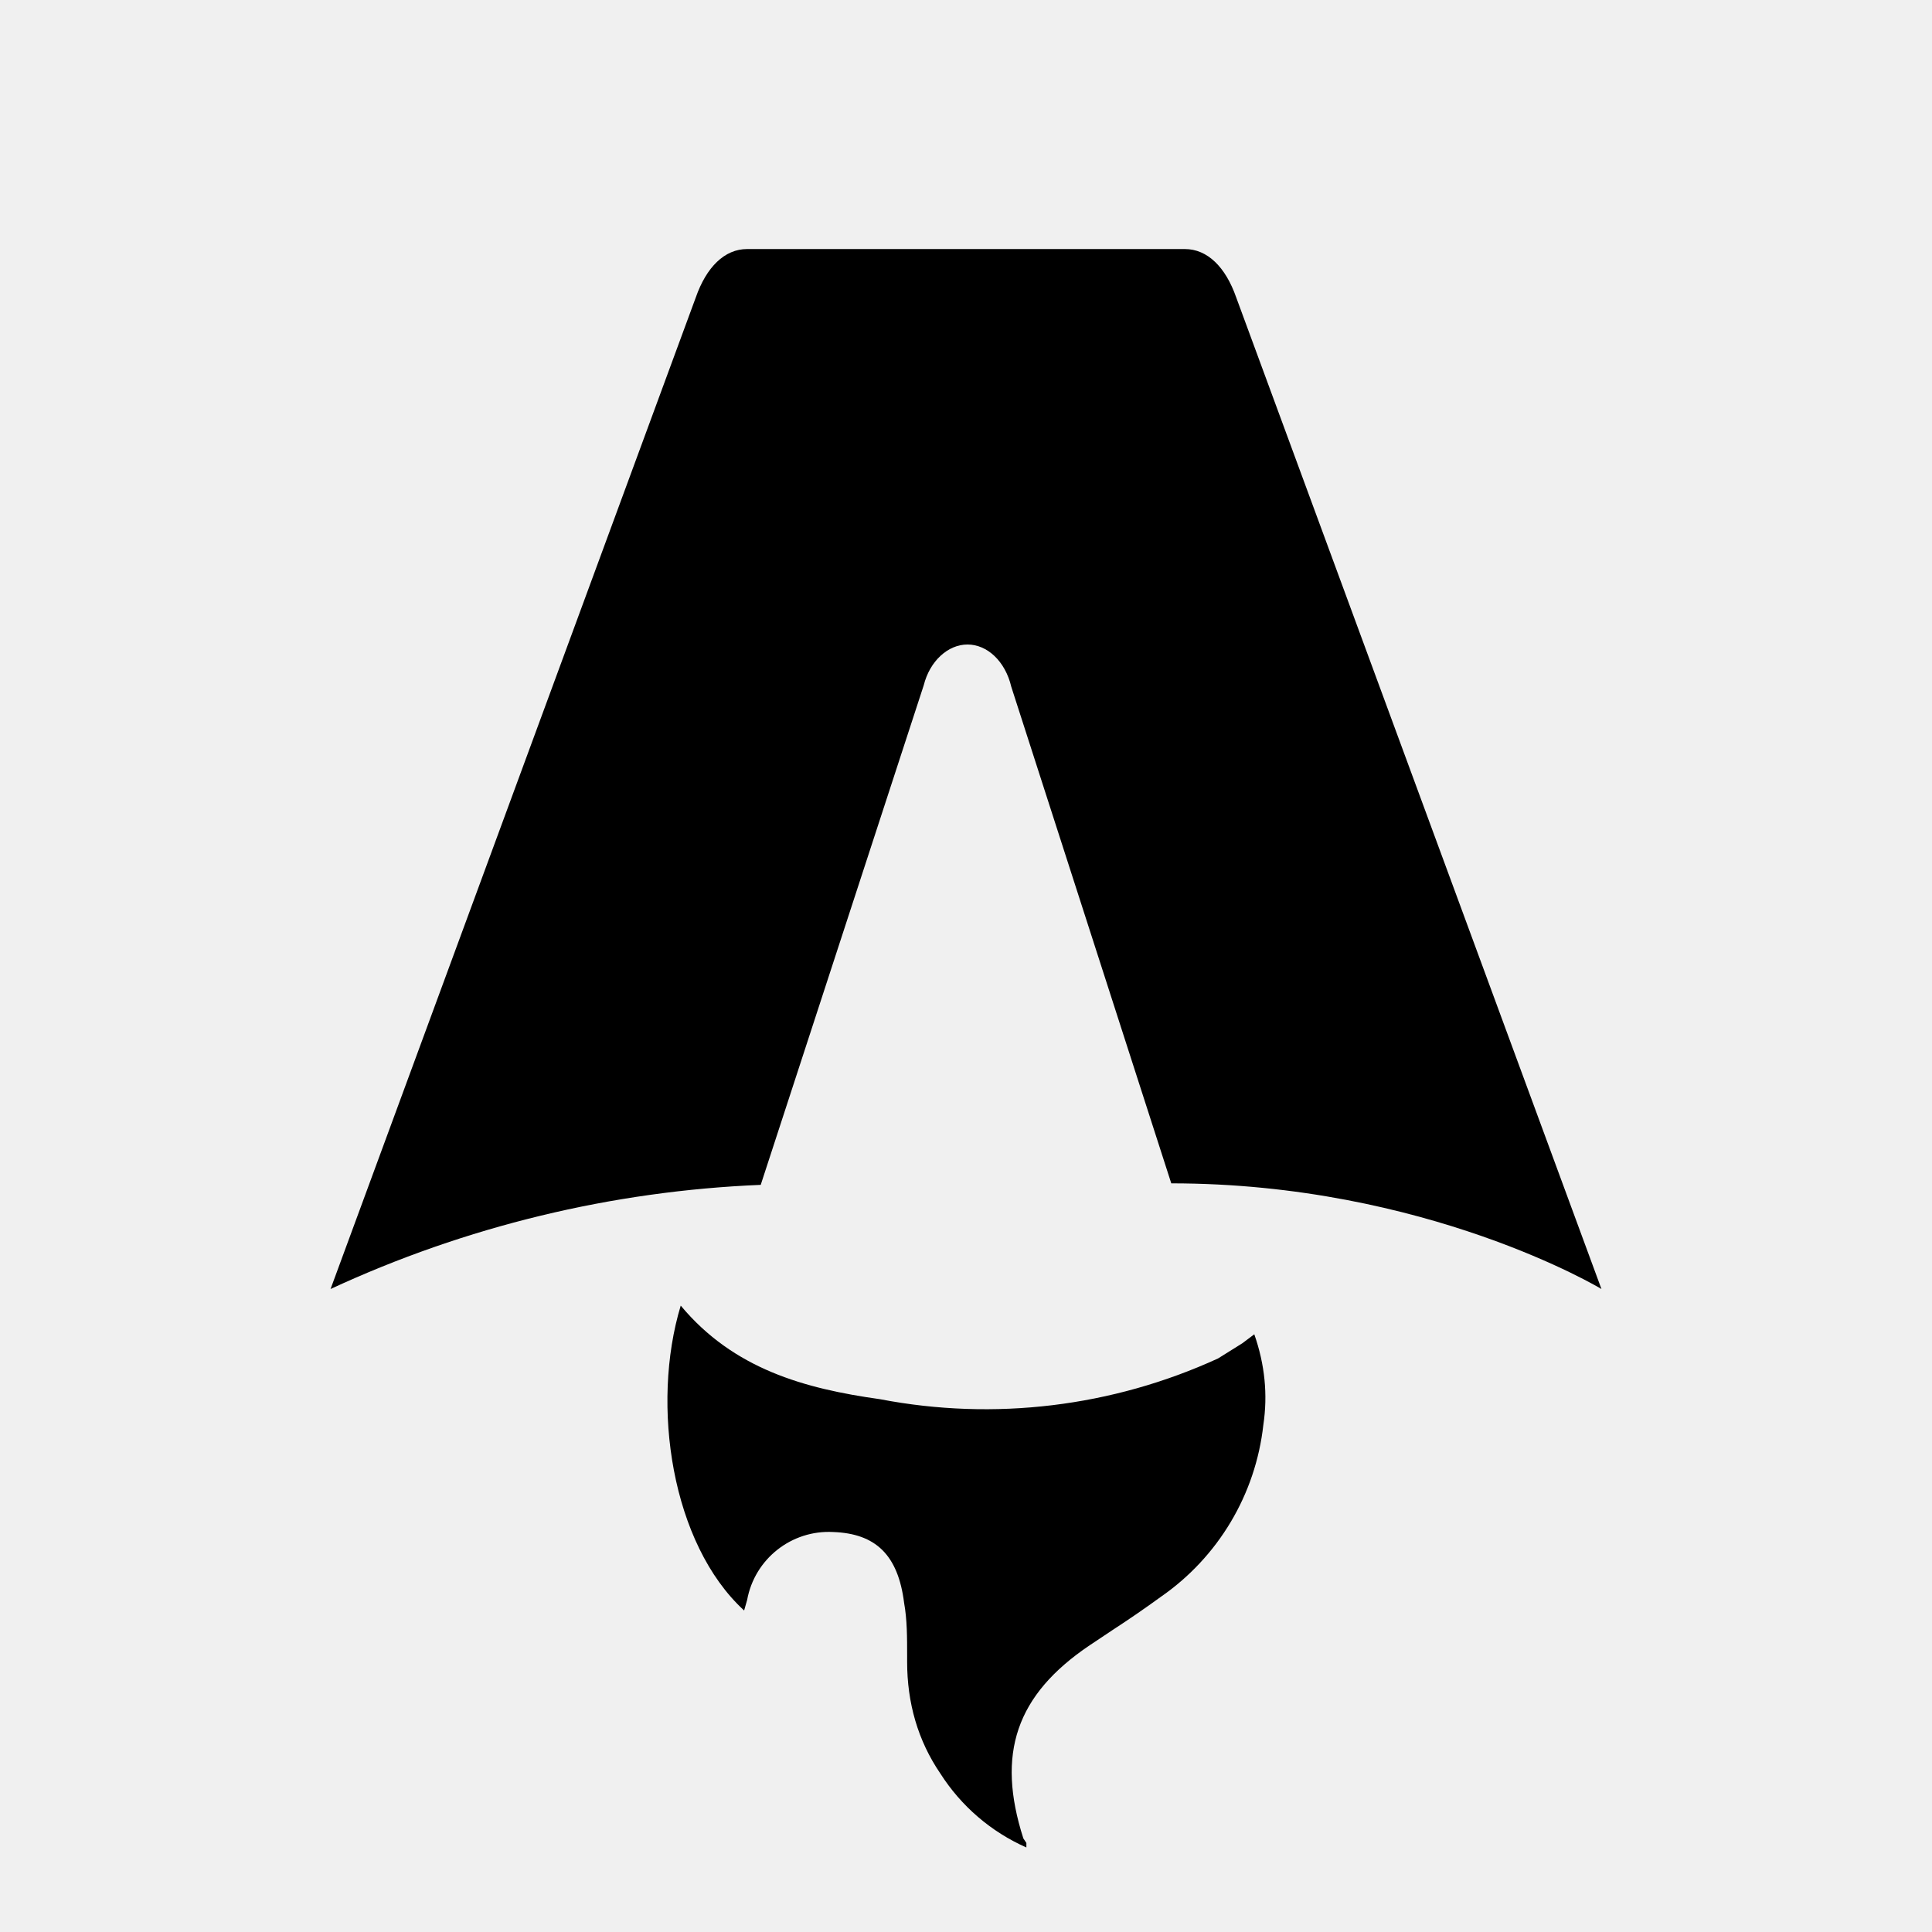
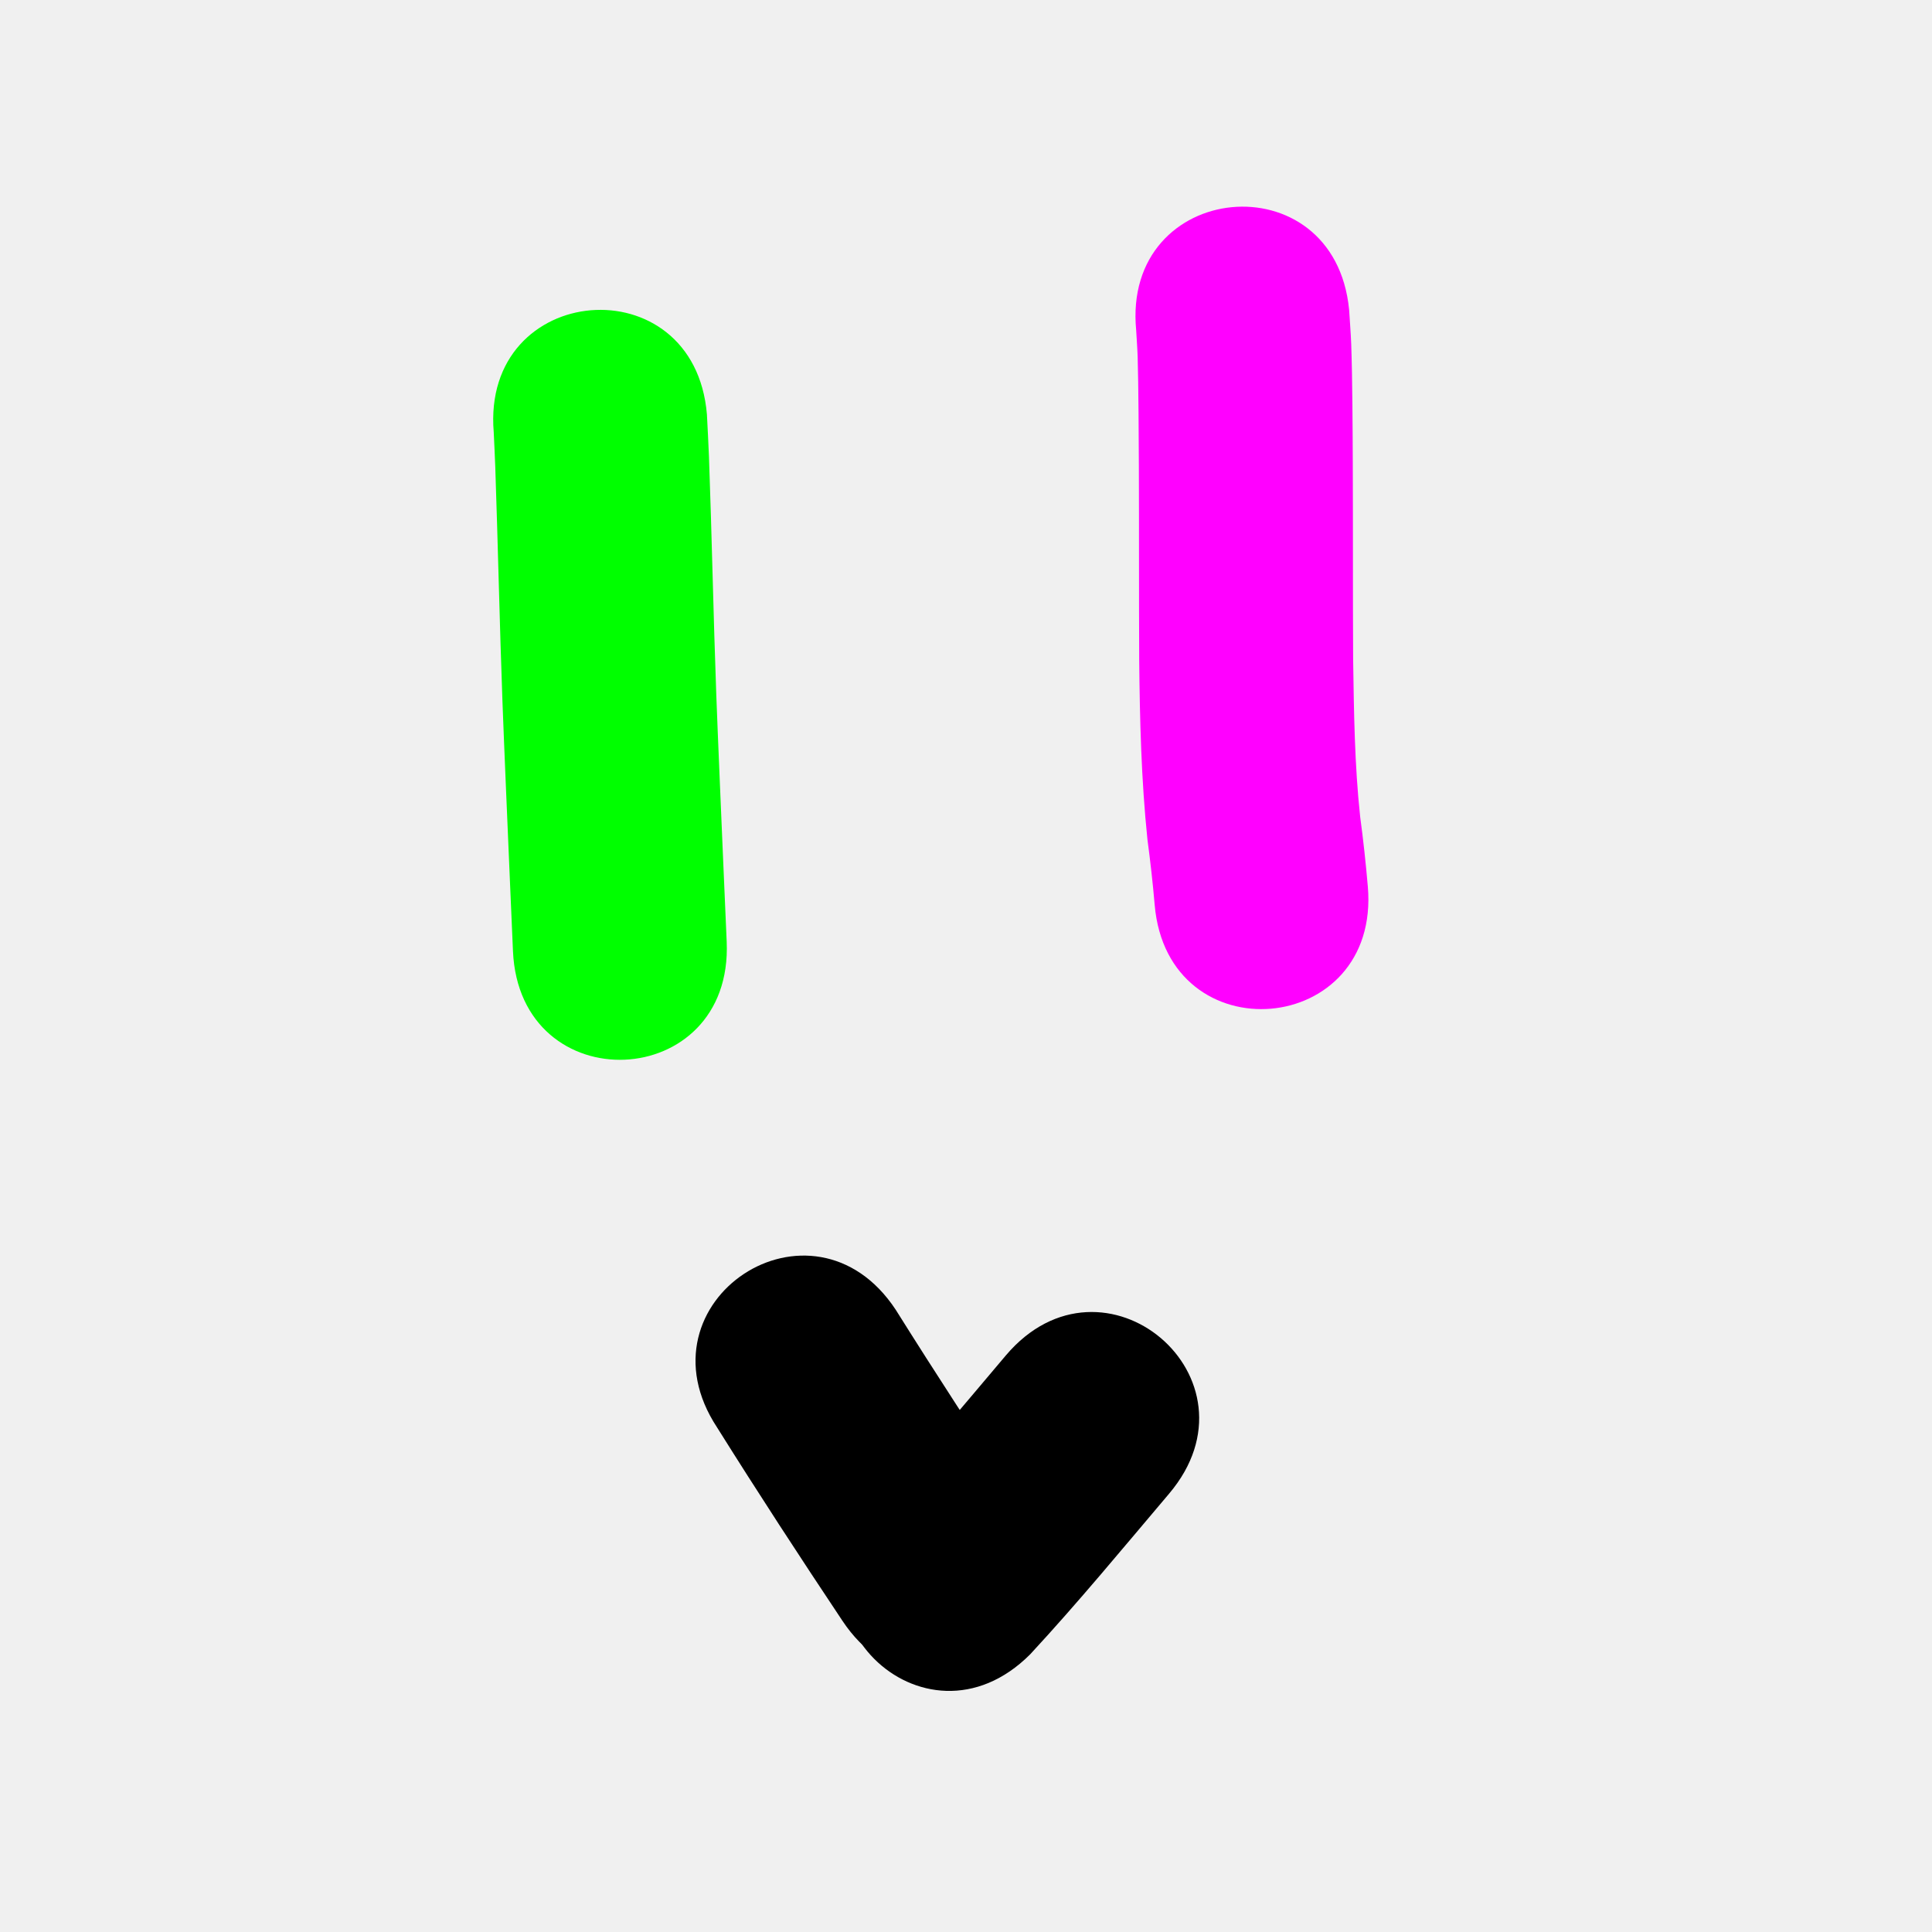
- <svg xmlns="http://www.w3.org/2000/svg" fill="none" viewBox="0 0 128 128">
-   <path d="M50.4 78.5a75.1 75.1 0 0 0-28.5 6.9l24.2-65.7c.7-2 1.9-3.2 3.4-3.2h29c1.5 0 2.7 1.2 3.4 3.2l24.2 65.7s-11.6-7-28.5-7L67 45.5c-.4-1.7-1.6-2.8-2.9-2.8-1.3 0-2.5 1.1-2.9 2.7L50.4 78.5Zm-1.1 28.2Zm-4.2-20.2c-2 6.6-.6 15.8 4.2 20.2a17.5 17.5 0 0 1 .2-.7 5.5 5.5 0 0 1 5.7-4.5c2.8.1 4.3 1.5 4.7 4.7.2 1.1.2 2.3.2 3.5v.4c0 2.7.7 5.2 2.2 7.4a13 13 0 0 0 5.7 4.9v-.3l-.2-.3c-1.8-5.6-.5-9.5 4.4-12.8l1.5-1a73 73 0 0 0 3.2-2.2 16 16 0 0 0 6.8-11.4c.3-2 .1-4-.6-6l-.8.6-1.6 1a37 37 0 0 1-22.4 2.7c-5-.7-9.7-2-13.2-6.2Z" />
-   <style>
-         path { fill: #000; }
-         @media (prefers-color-scheme: dark) {
-             path { fill: #FFF; }
-         }
-     </style>
+ <svg xmlns="http://www.w3.org/2000/svg" width="512" height="512" viewBox="0 0 512 512" version="1.1" id="svg1">
+   <defs id="defs1" />
+   <g id="layer1">
+     <path style="fill:#00ff00" id="path1" d="m 130.843,114.536 c 0.136,3.038 0.302,6.075 0.407,9.114 0.711,20.735 1.148,41.478 1.905,62.211 0.398,10.906 1.469,35.648 1.949,46.894 0.279,6.423 0.558,12.846 0.837,19.268 1.739,40.05 58.378,37.591 56.64,-2.459 v 0 c -0.278,-6.408 -0.556,-12.816 -0.835,-19.224 -0.456,-10.682 -1.548,-35.937 -1.927,-46.32 -0.768,-21.001 -1.167,-42.014 -1.937,-63.014 -0.137,-3.728 -0.361,-7.452 -0.541,-11.178 -3.329,-39.949 -59.826,-35.241 -56.497,4.708 z" />
+     <path style="fill:#ff00ff" id="path2" d="m 301.101,87.563 c 0.13,2.341 0.317,4.679 0.39,7.023 0.226,7.227 0.294,22.534 0.319,28.875 0.067,17.172 0.005,34.344 0.091,51.516 0.158,15.85 0.545,31.708 2.183,47.482 0.763,5.763 1.424,11.537 1.917,17.329 3.433,39.941 59.918,35.086 56.485,-4.855 v 0 c -0.533,-6.158 -1.19,-12.304 -2.022,-18.43 -1.502,-13.883 -1.652,-27.862 -1.87,-41.812 -0.087,-17.202 -0.021,-34.404 -0.091,-51.606 -0.035,-8.498 -0.094,-22.954 -0.414,-31.81 -0.111,-3.061 -0.371,-6.115 -0.557,-9.173 -3.861,-39.902 -60.291,-34.441 -56.429,5.461 z" />
+     <path style="fill:#000000" id="path6" d="m 190.038,378.294 c 10.817,17.271 21.946,34.338 33.253,51.291 22.245,33.35 69.409,1.89 47.164,-31.459 v 0 c -11.251,-16.866 -22.307,-33.856 -33.08,-51.031 -22.061,-33.472 -69.397,-2.273 -47.336,31.199 z" />
+     <path style="fill:#000000" id="path7" d="m 273,438.42 c 12.747,-13.765 24.683,-28.254 36.808,-42.563 25.916,-30.584 -17.337,-67.235 -43.253,-36.651 v 0 c -11.119,13.122 -22.095,26.375 -33.643,39.126 -28.346,28.346 11.741,68.434 40.088,40.088 z" />
+   </g>
</svg>
